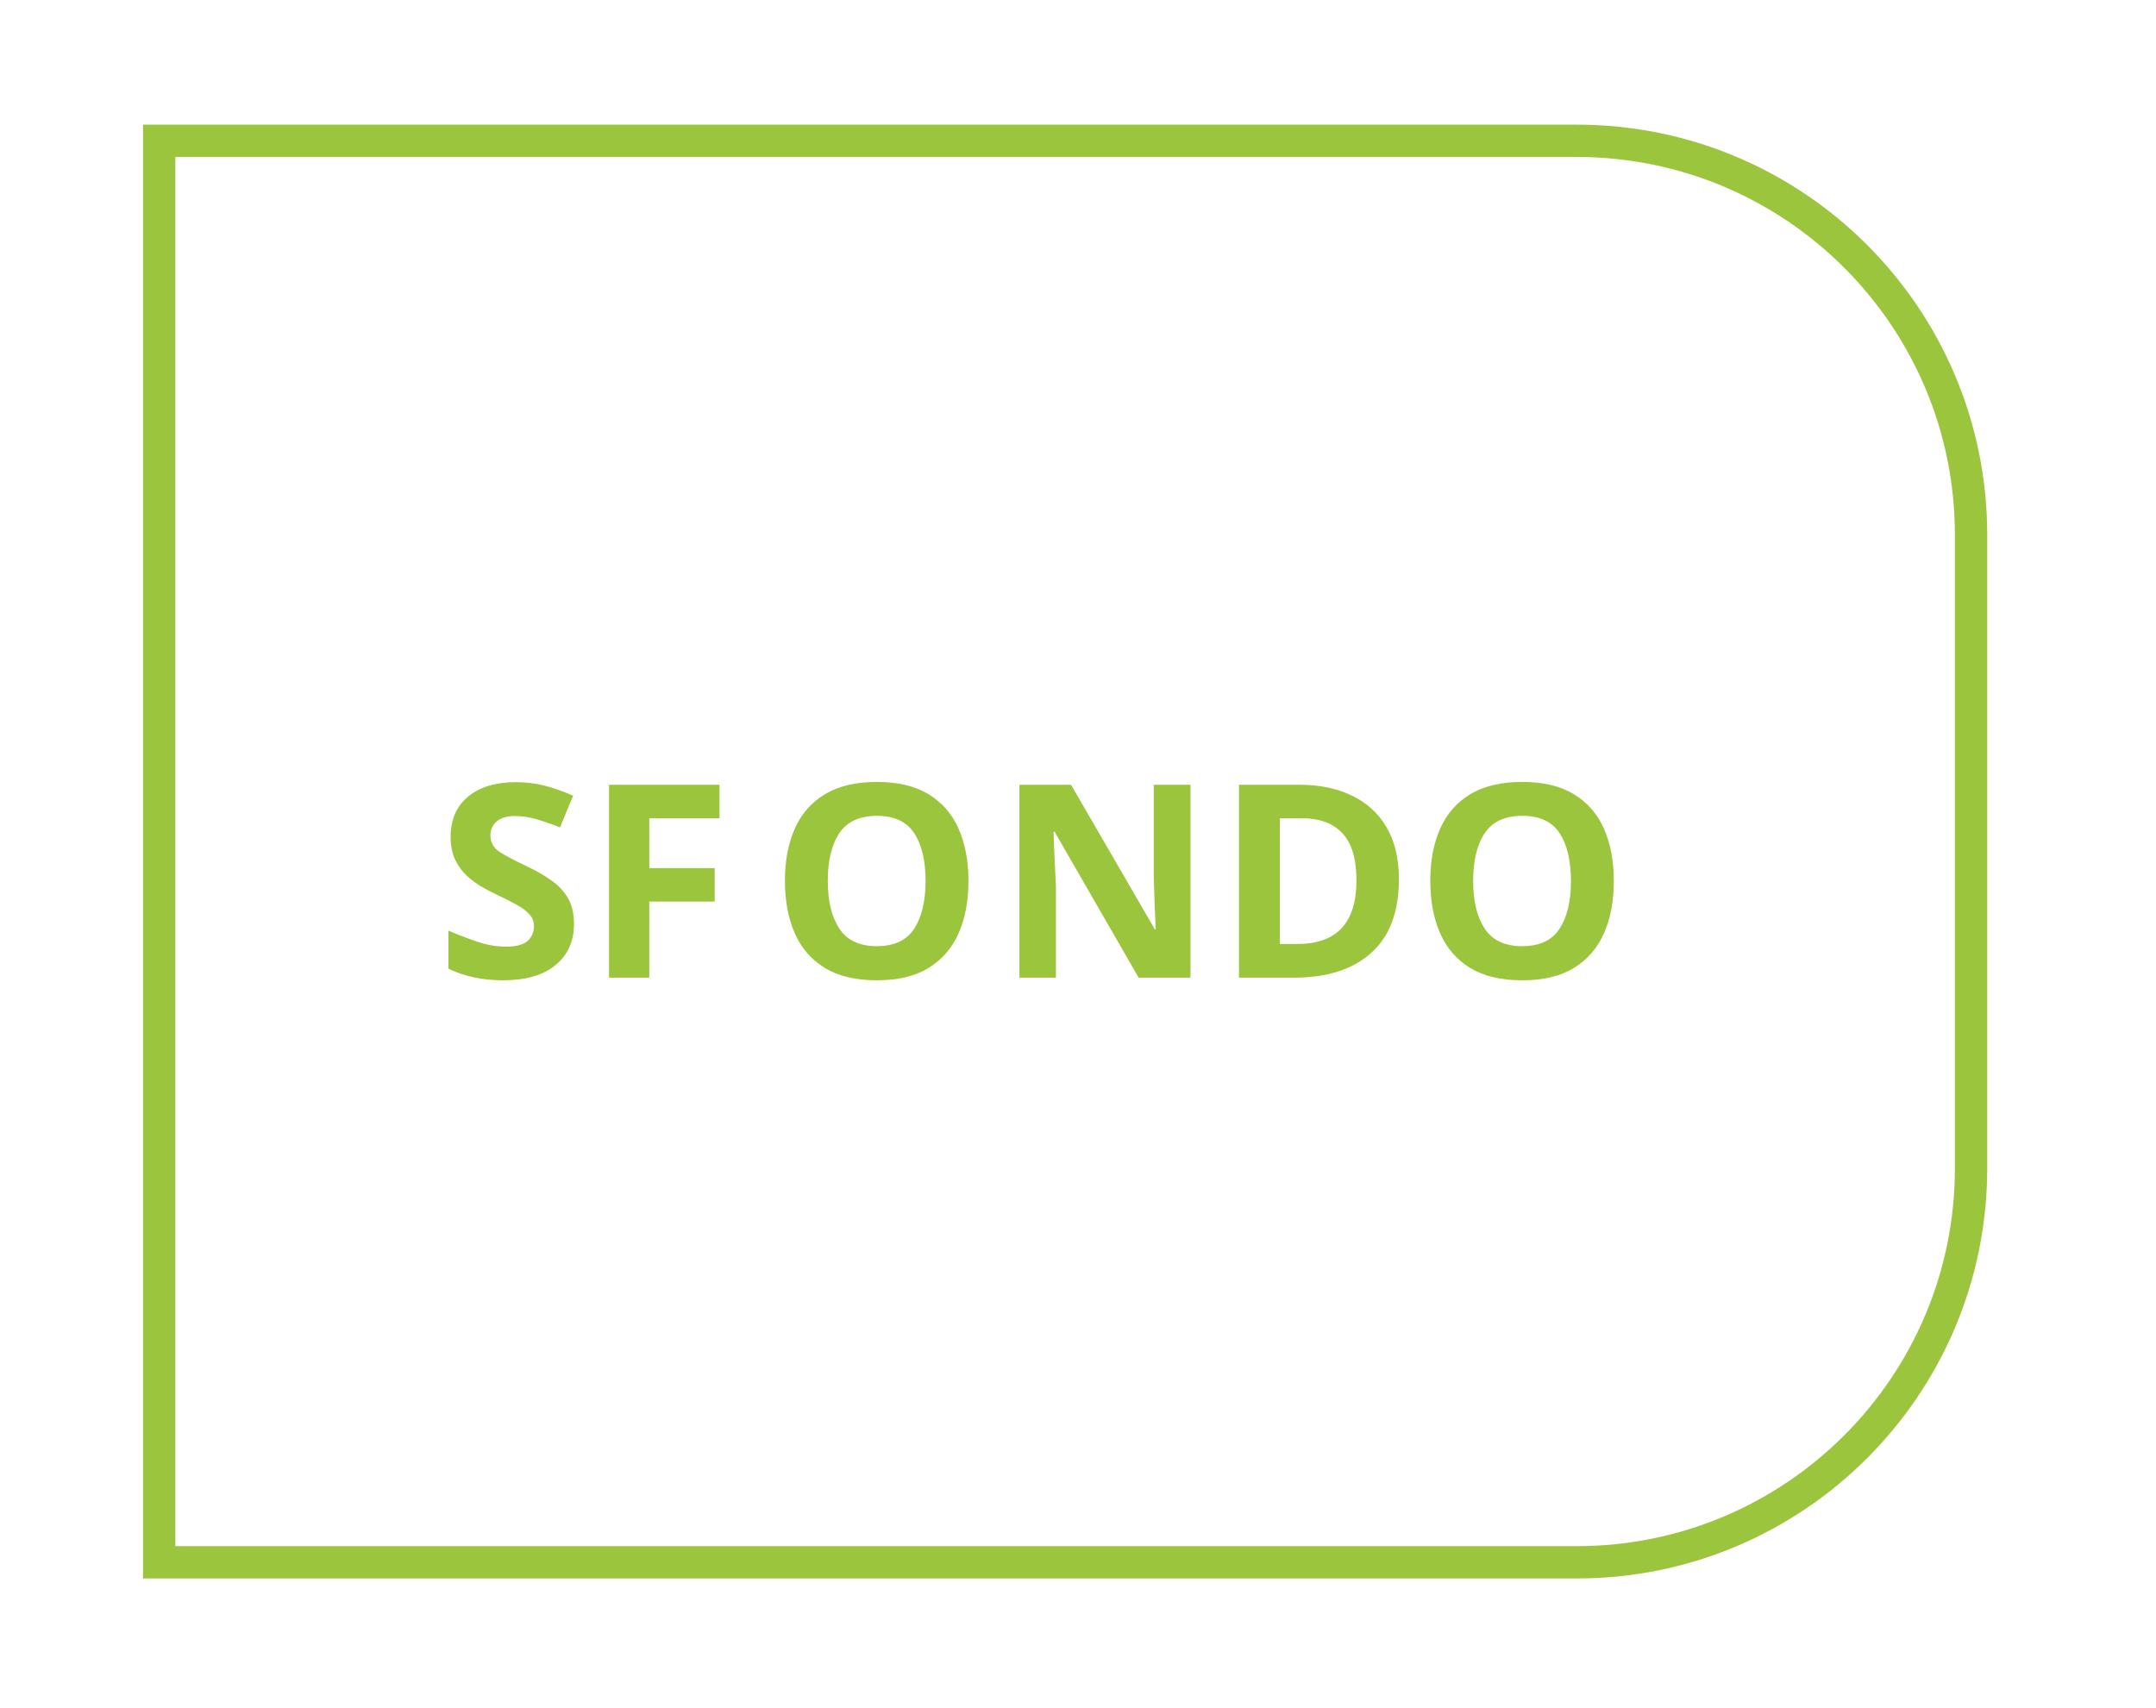
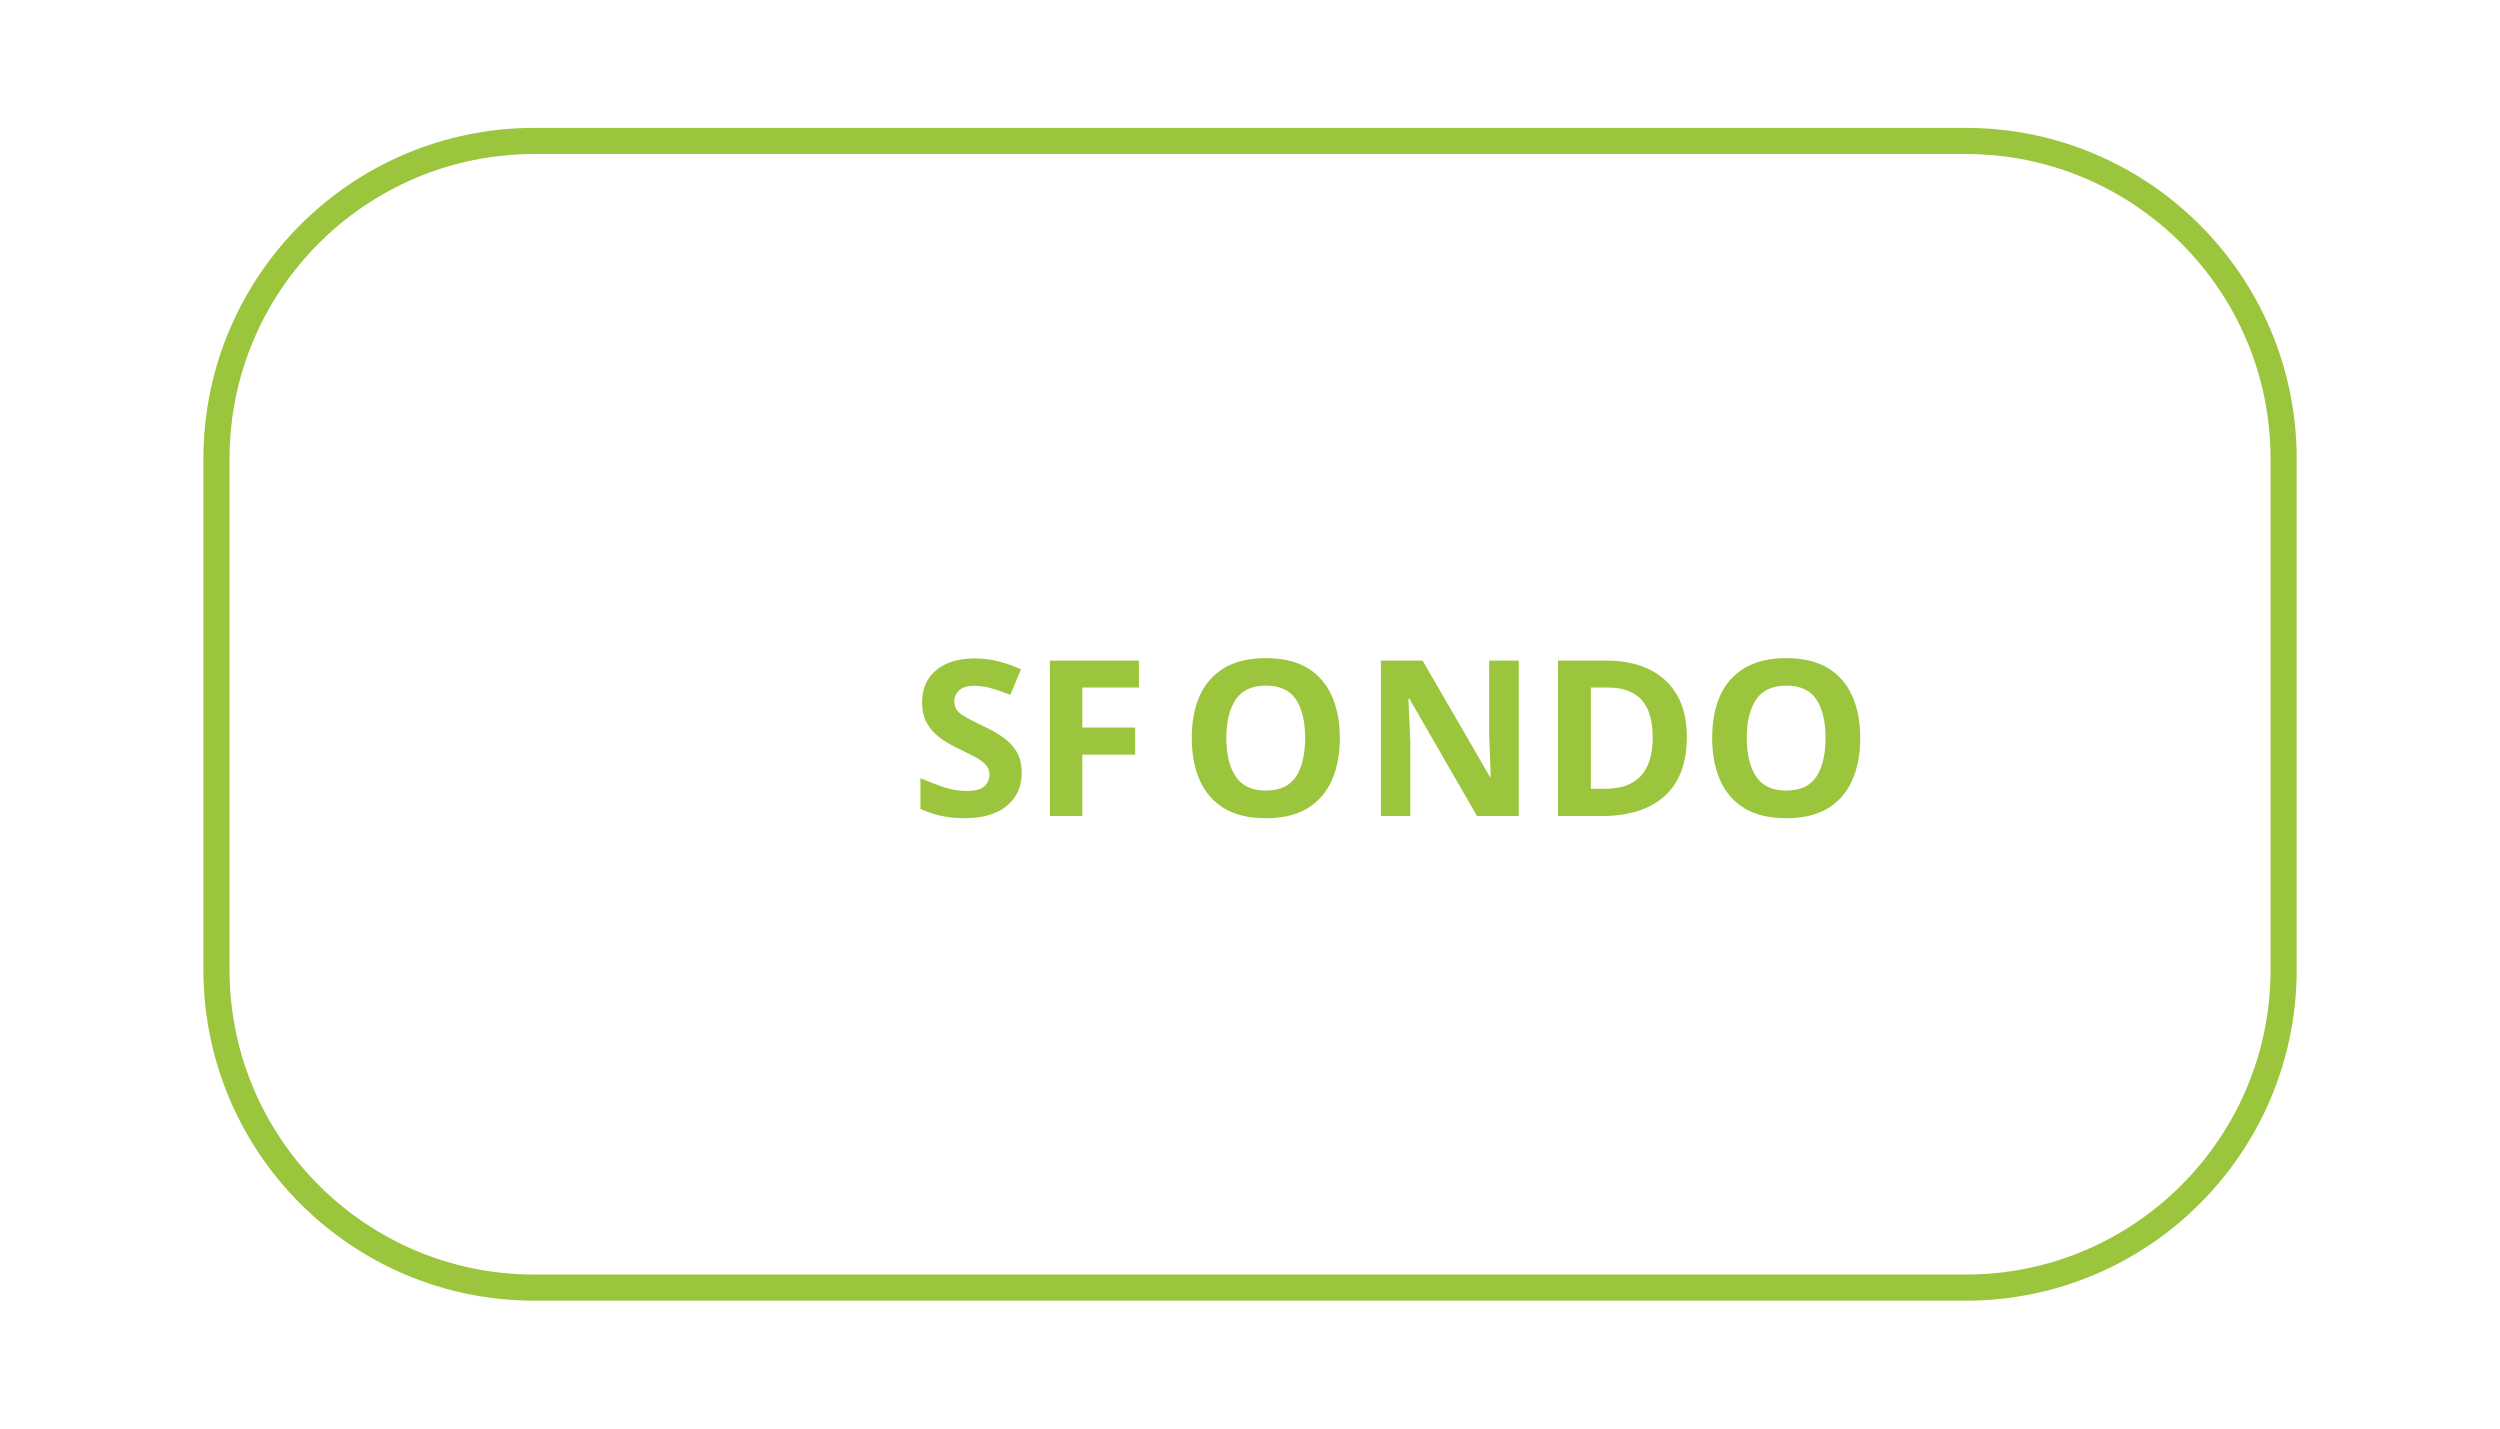
- <svg xmlns="http://www.w3.org/2000/svg" id="Livello_1" data-name="Livello 1" viewBox="0 0 154 122">
+ <svg xmlns="http://www.w3.org/2000/svg" id="Livello_1" data-name="Livello 1" viewBox="0 0 287 164">
  <defs>
    <style>
      .cls-1, .cls-2 {
        isolation: isolate;
      }

      .cls-2 {
-         font-size: 19.29px;
+         font-size: 25px;
        fill: #9bc53d;
        font-family: GillSans-Bold, Gill Sans;
        font-weight: 700;
      }

      .cls-3 {
        letter-spacing: -0.01em;
      }

-       .cls-4 {
-         letter-spacing: 0em;
-       }
- 
-       .cls-5, .cls-6 {
+       .cls-4, .cls-5 {
        fill: none;
      }

-       .cls-6 {
+       .cls-5 {
        stroke: #9bc53d;
-         stroke-width: 2.31px;
+         stroke-width: 3px;
      }
    </style>
  </defs>
-   <g id="Group_25" data-name="Group 25">
+   <g>
    <g id="SFONDO" class="cls-1">
-       <text class="cls-2" transform="translate(31.14 69.85)">SF<tspan class="cls-3" x="23.8" y="0">O</tspan>
-         <tspan class="cls-4" x="39.94" y="0">NDO</tspan>
+       <text class="cls-2" transform="translate(104.51 93.68)">SF<tspan class="cls-3" x="30.85" y="0">O</tspan>
+         <tspan x="51.77" y="0">NDO</tspan>
      </text>
    </g>
    <g id="Rectangle_24" data-name="Rectangle 24">
-       <rect class="cls-5" x="-43.46" y="8.9" width="185.41" height="103.88" rx="29.32" />
-       <path class="cls-6" d="M11.37,10.06H112.63a28.16,28.16,0,0,1,28.16,28.16V83.46a28.16,28.16,0,0,1-28.16,28.16H11.37Z" />
+       <rect class="cls-4" x="23.35" y="14.68" width="240.31" height="134.64" rx="38" />
+       <rect class="cls-5" x="24.85" y="16.18" width="237.31" height="131.64" rx="36.5" />
    </g>
  </g>
</svg>
